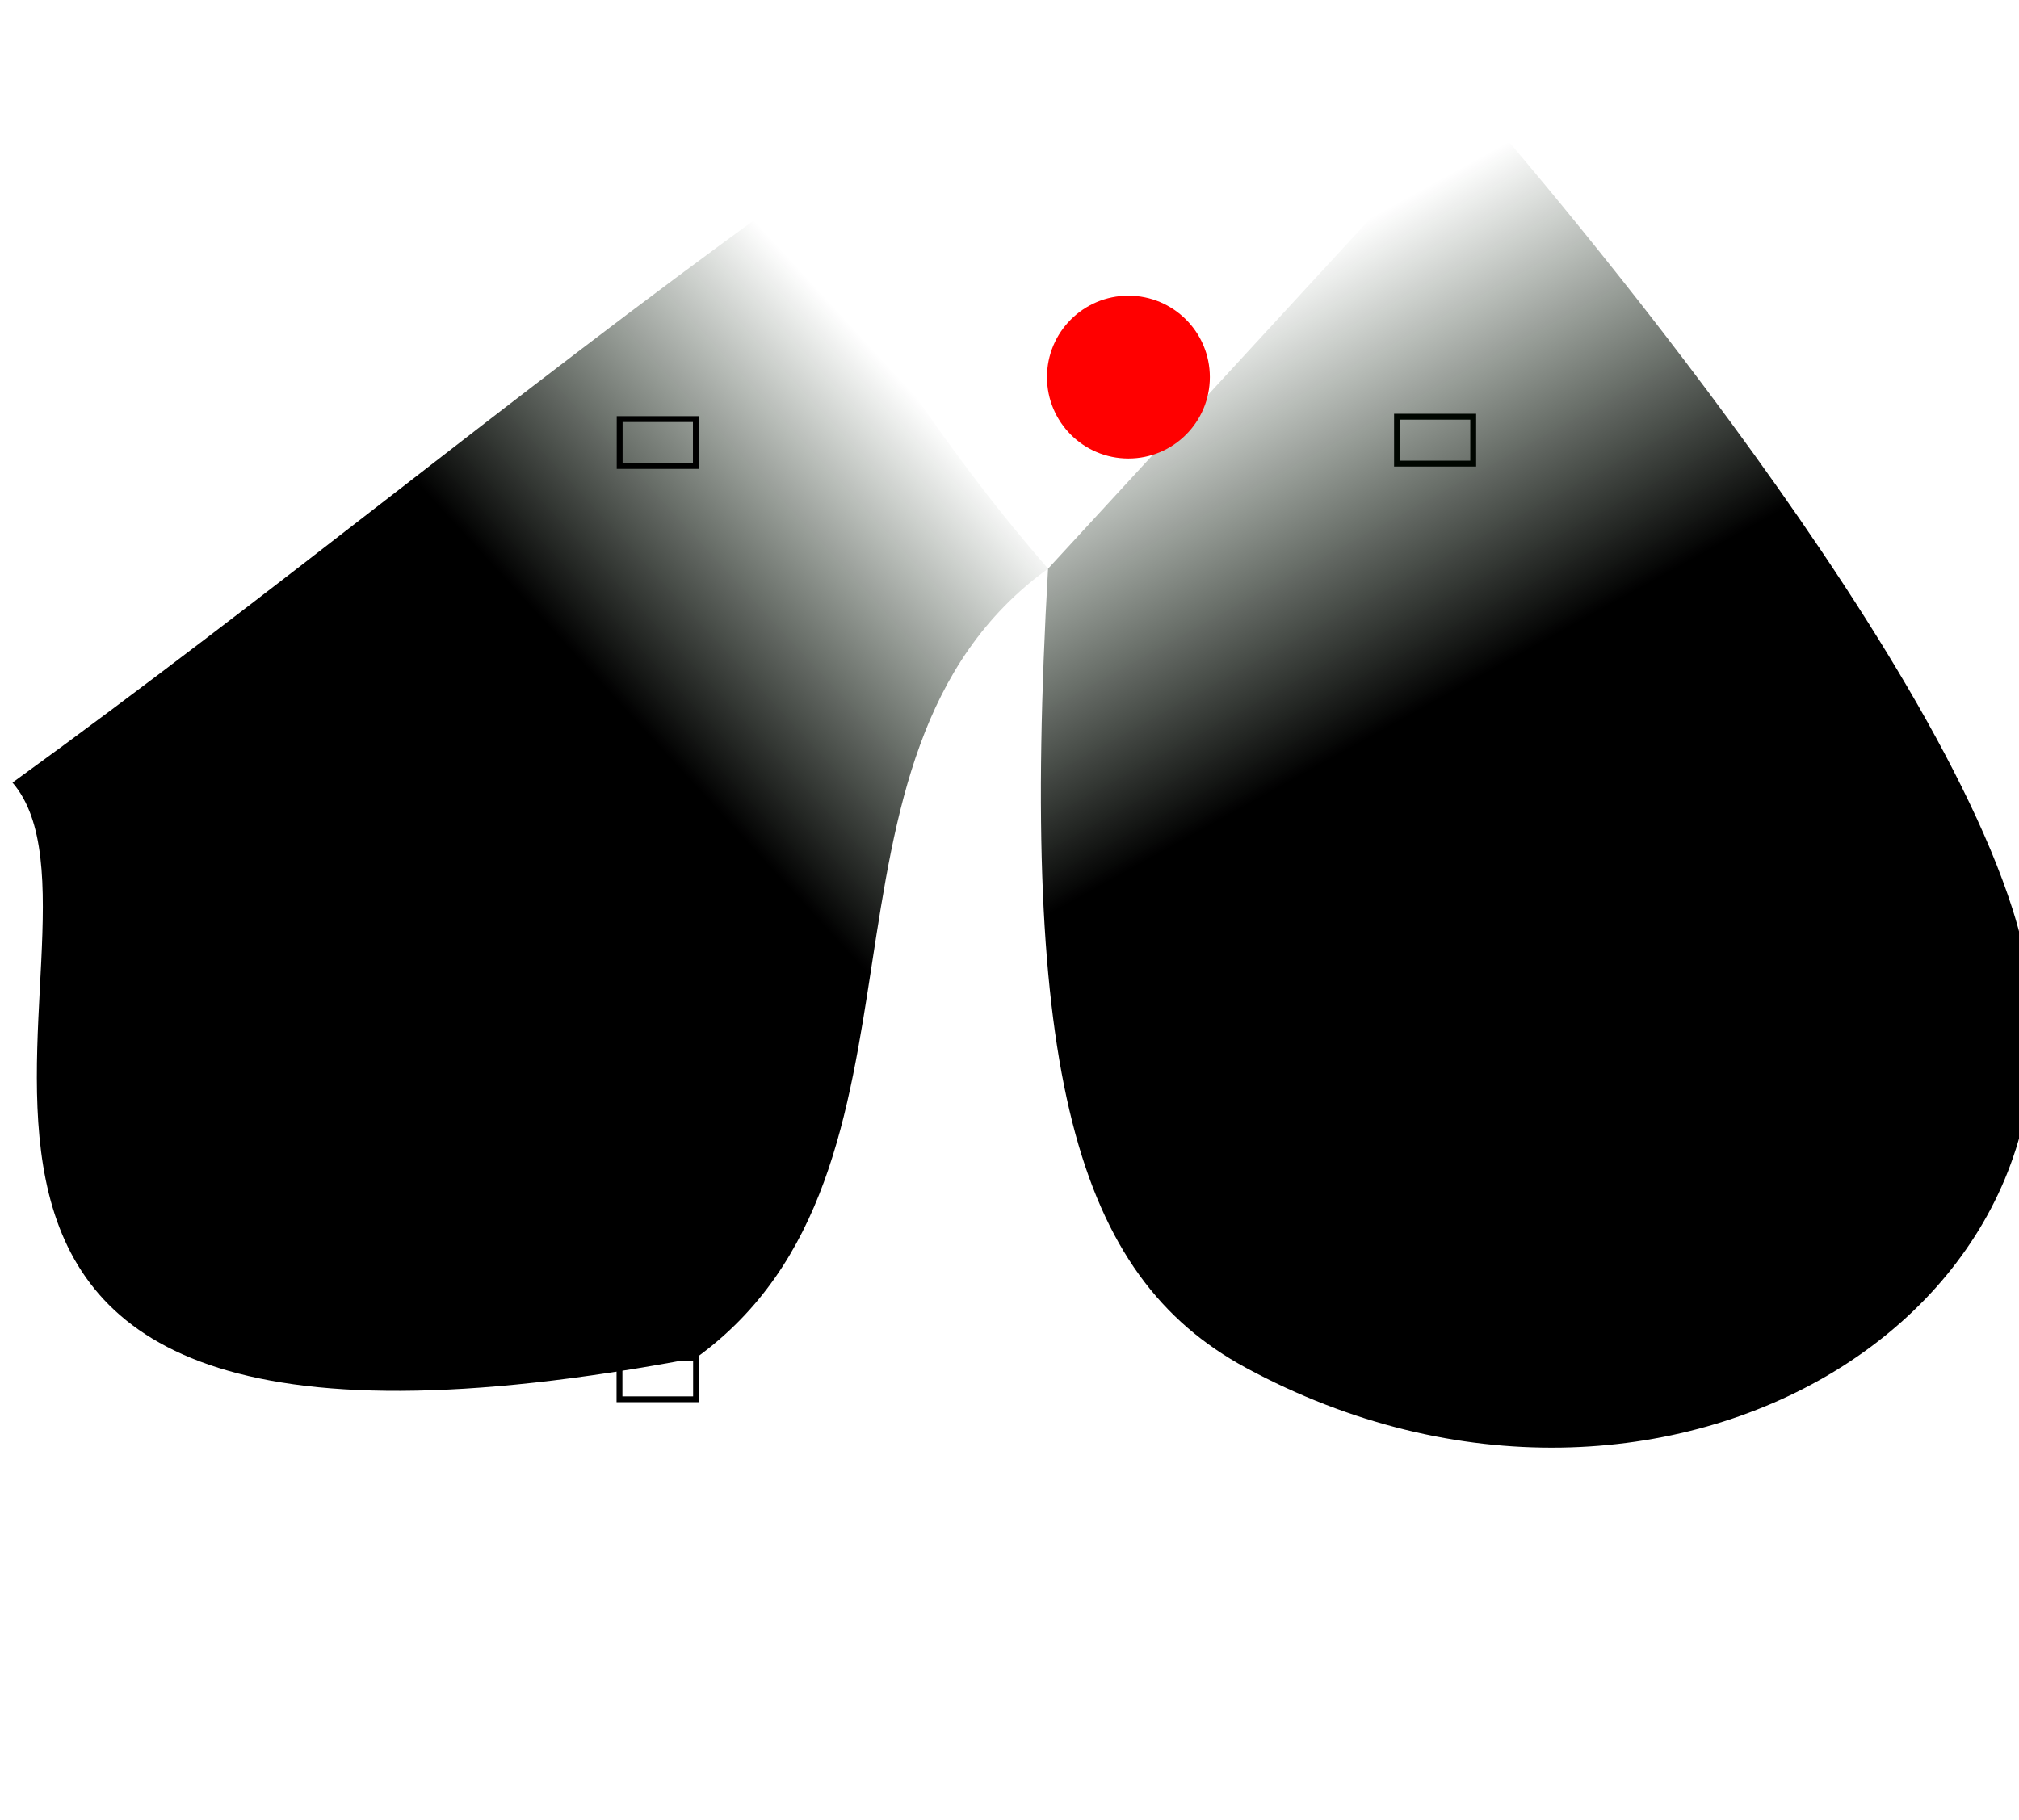
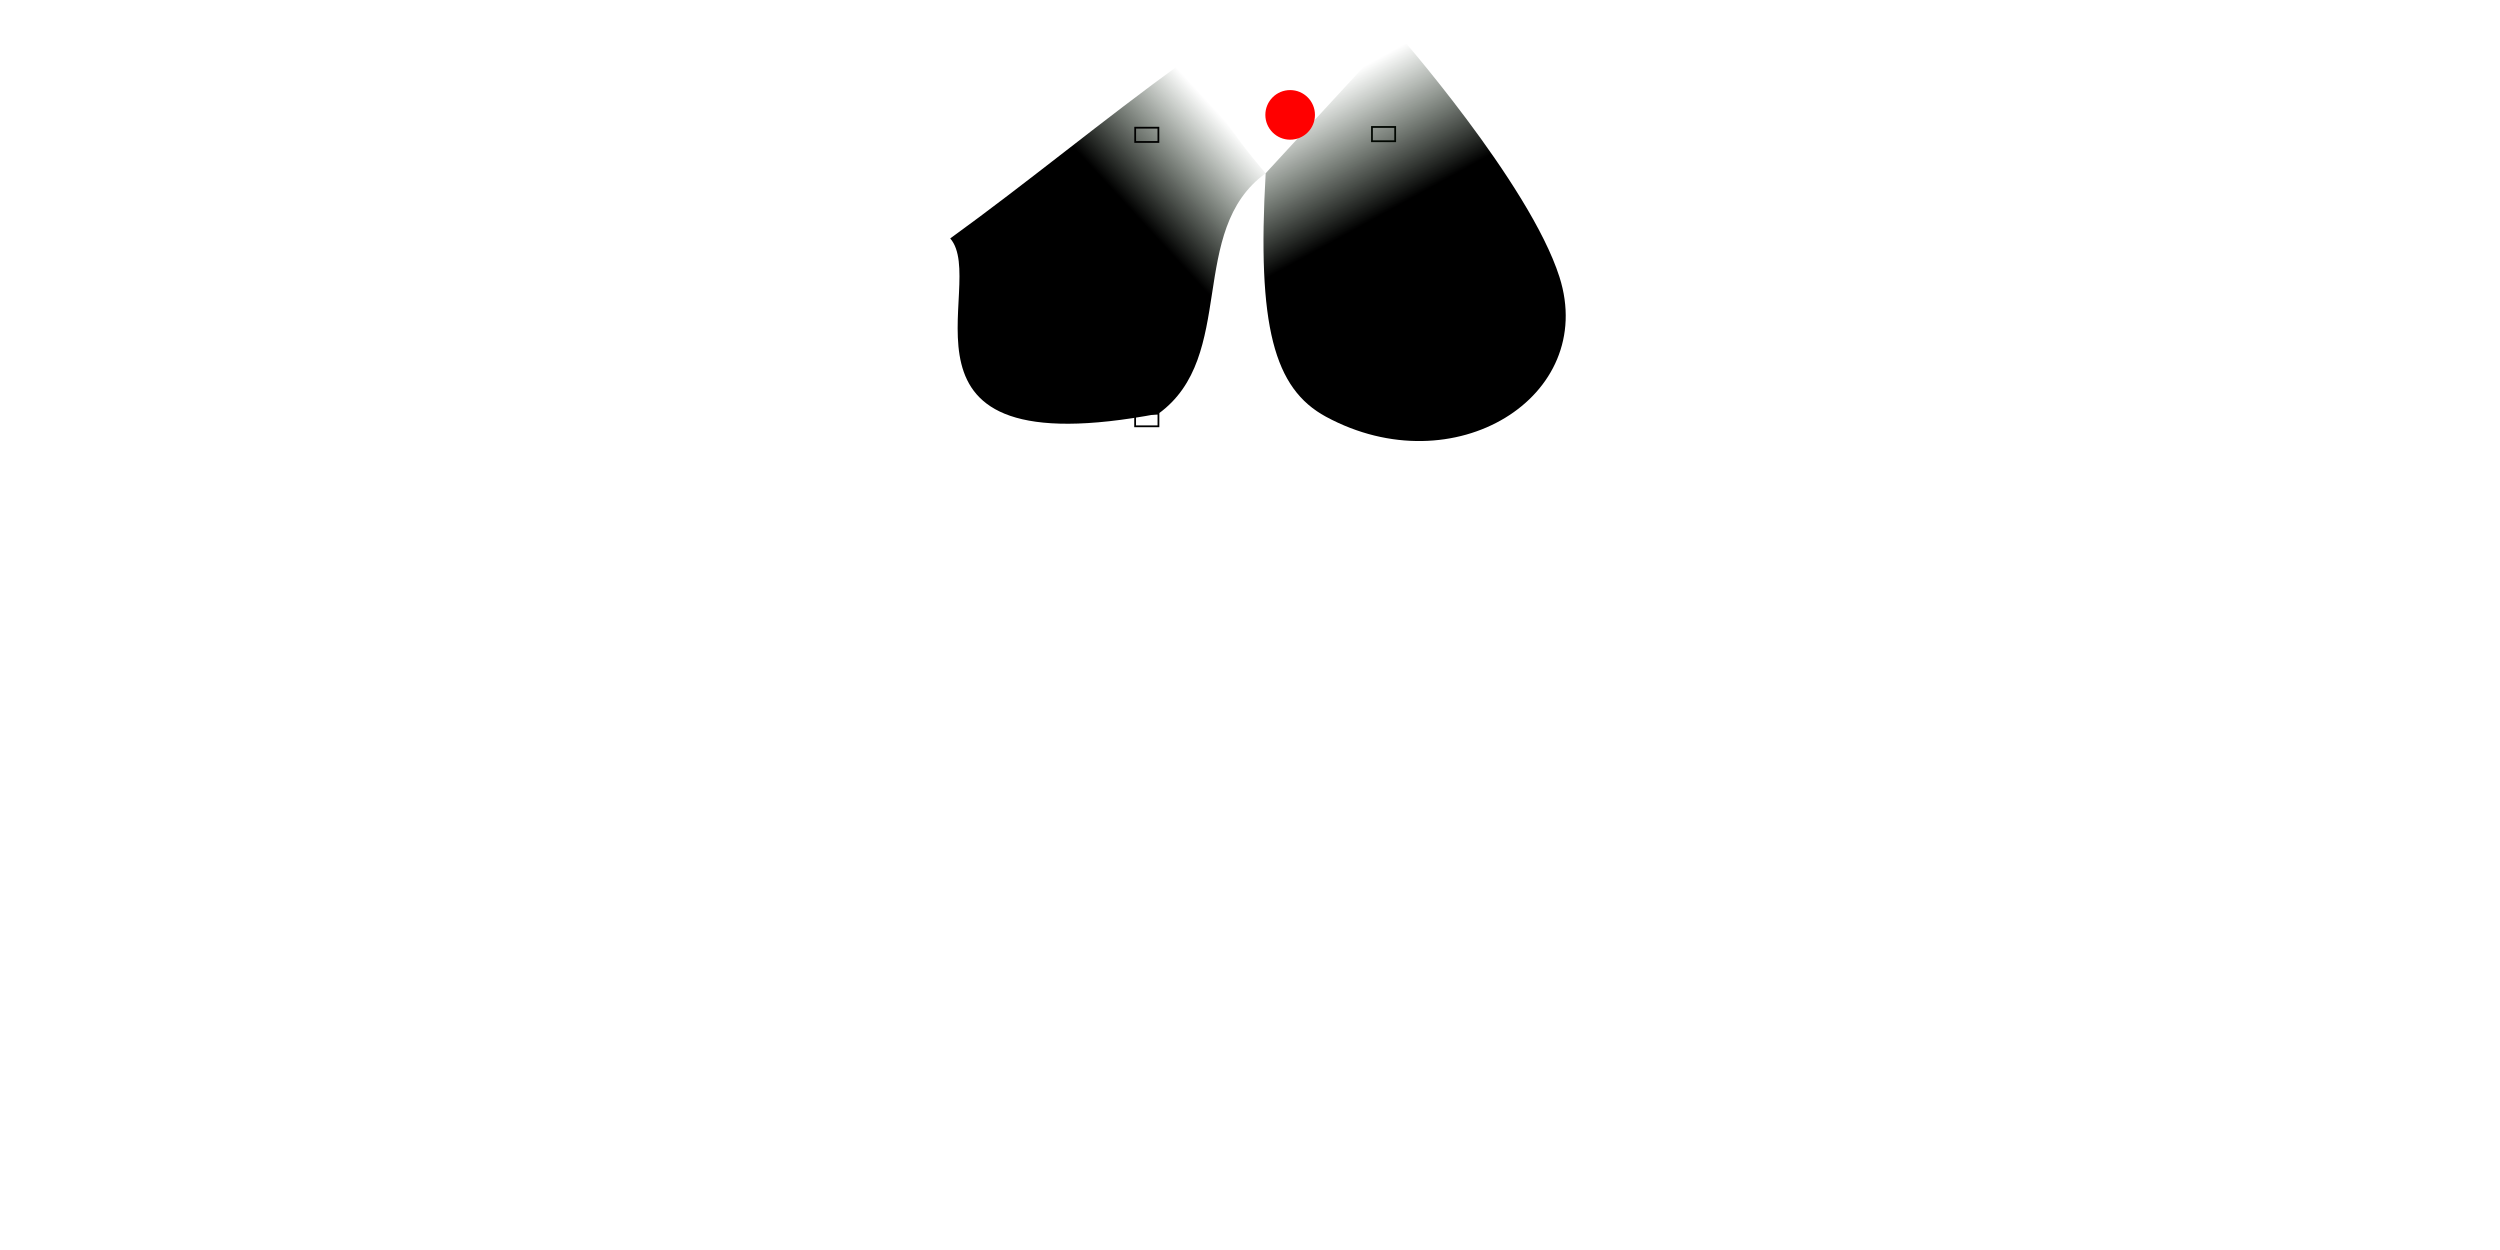
- <svg xmlns="http://www.w3.org/2000/svg" xmlns:xlink="http://www.w3.org/1999/xlink" width="1722mm" height="1552mm" viewBox="0 0 1722 1552" version="1.1" id="svg8">
+ <svg xmlns="http://www.w3.org/2000/svg" xmlns:xlink="http://www.w3.org/1999/xlink" width="300mm" height="150mm" viewBox="0 0 1700 3500" version="1.1" id="svg8">
  <defs id="defs2">
    <linearGradient id="linearGradient4632">
      <stop style="stop-color:#000000;stop-opacity:1" offset="0" id="stop4628" />
      <stop style="stop-color:#001700;stop-opacity:0" offset="1" id="stop4630" />
    </linearGradient>
    <linearGradient xlink:href="#linearGradient4632" id="linearGradient4634" x1="-249.05" y1="-1007.583" x2="-256.8" y2="-1264.656" gradientUnits="userSpaceOnUse" gradientTransform="matrix(0.9149864,1.059128,-1.152812,0.8346097,-393.5227,462.8444)" />
    <linearGradient xlink:href="#linearGradient4632" id="linearGradient4634-1" x1="-292.464" y1="-997.857" x2="-256.8" y2="-1264.656" gradientUnits="userSpaceOnUse" gradientTransform="matrix(1.427189,0,0,1.433954,1825.323,1636.583)" />
  </defs>
  <g id="layer1" transform="translate(0,1255)">
    <path style="opacity:1;vector-effect:none;fill:url(#linearGradient4634);fill-opacity:1;fill-rule:evenodd;stroke:none;stroke-width:7.699;stroke-linecap:round;stroke-linejoin:miter;stroke-miterlimit:4;stroke-dasharray:none;stroke-dashoffset:0;stroke-opacity:1" d="m 657.959,-1077.936 c 110.612,128.038 125.313,180.008 235.926,308.045 C 672.606,-609.69 814.925,-256.847 593.646,-96.647 -211.497,56.436 121.272,-459.374 10.66,-587.412 231.938,-747.613 436.68,-917.735 657.959,-1077.936 Z" id="trackrechts" />
    <rect style="opacity:1;vector-effect:none;fill:none;fill-opacity:1;fill-rule:evenodd;stroke:#000000;stroke-width:5;stroke-linecap:round;stroke-linejoin:miter;stroke-miterlimit:4;stroke-dasharray:none;stroke-dashoffset:0;stroke-opacity:1" id="rect4518" width="65.293" height="35.293" x="528.354" y="-96.647" />
    <rect style="opacity:1;vector-effect:none;fill:none;fill-opacity:1;fill-rule:evenodd;stroke:#000000;stroke-width:5;stroke-linecap:round;stroke-linejoin:miter;stroke-miterlimit:4;stroke-dasharray:none;stroke-dashoffset:0;stroke-opacity:1" id="rect4518-3" width="65.293" height="35.293" x="1191.354" y="61.354" transform="scale(1,-1)" />
    <rect style="opacity:1;vector-effect:none;fill:none;fill-opacity:1;fill-rule:evenodd;stroke:#000000;stroke-width:5;stroke-linecap:round;stroke-linejoin:miter;stroke-miterlimit:4;stroke-dasharray:none;stroke-dashoffset:0;stroke-opacity:1" id="rect4518-6" width="58.564" height="73.564" x="529.218" y="-535.782" />
    <rect style="opacity:1;vector-effect:none;fill:none;fill-opacity:1;fill-rule:evenodd;stroke:#000000;stroke-width:5;stroke-linecap:round;stroke-linejoin:miter;stroke-miterlimit:4;stroke-dasharray:none;stroke-dashoffset:0;stroke-opacity:1" id="rect4518-6-7" width="60.46" height="35.46" x="1191.27" y="-496.73" />
    <rect style="opacity:1;vector-effect:none;fill:none;fill-opacity:1;fill-rule:evenodd;stroke:#000000;stroke-width:5;stroke-linecap:round;stroke-linejoin:miter;stroke-miterlimit:4;stroke-dasharray:none;stroke-dashoffset:0;stroke-opacity:1" id="rect4518-5" width="65" height="40" x="528.5" y="-897.5" />
    <rect style="opacity:1;vector-effect:none;fill:none;fill-opacity:1;fill-rule:evenodd;stroke:#000000;stroke-width:5;stroke-linecap:round;stroke-linejoin:miter;stroke-miterlimit:4;stroke-dasharray:none;stroke-dashoffset:0;stroke-opacity:1" id="rect4518-3-3" width="65" height="40" x="1191.5" y="-899.5" />
    <path transform="matrix(0.8029702,-0.5960192,0.5541709,0.8324029,0,0)" style="opacity:1;vector-effect:none;fill:url(#linearGradient4634-1);fill-opacity:1;fill-rule:evenodd;stroke:none;stroke-width:7.819;stroke-linecap:round;stroke-linejoin:miter;stroke-miterlimit:4;stroke-dasharray:none;stroke-dashoffset:0;stroke-opacity:1" d="m 1172.257,-85.539 524.424,-101.141 c 0,0 75.984,565.039 0,825.729 -97.271,333.721 -570.565,294.638 -761.953,-75.635 C 857.177,413.379 913.778,244.736 1172.257,-85.539 Z" id="tracklinks" />
    <circle style="opacity:1;vector-effect:none;fill:#ff0000;fill-opacity:1;fill-rule:evenodd;stroke:none;stroke-width:5;stroke-linecap:round;stroke-linejoin:miter;stroke-miterlimit:4;stroke-dasharray:none;stroke-dashoffset:0;stroke-opacity:1" id="tag" cx="962.422" cy="-933.313" r="69.453" />
  </g>
</svg>
